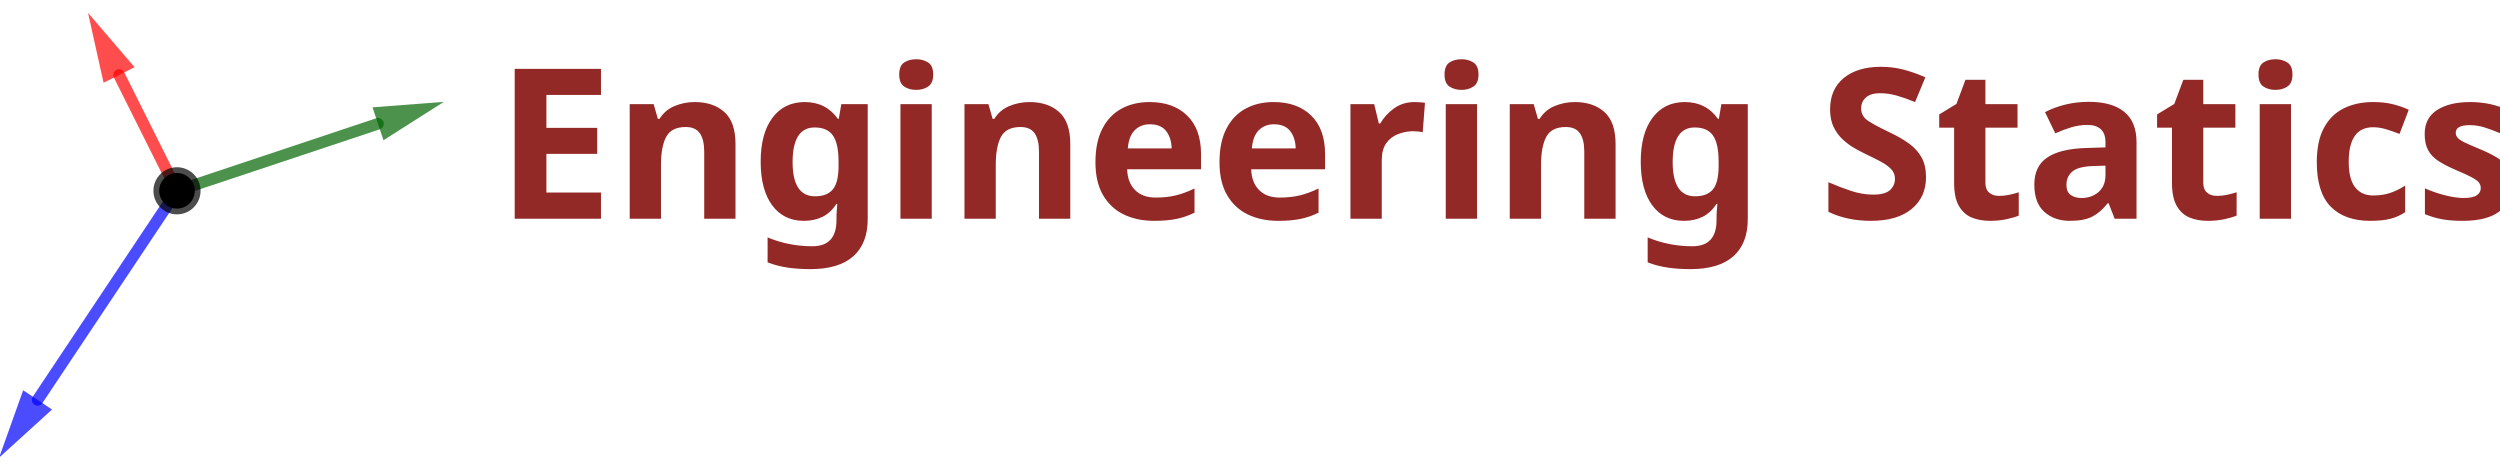
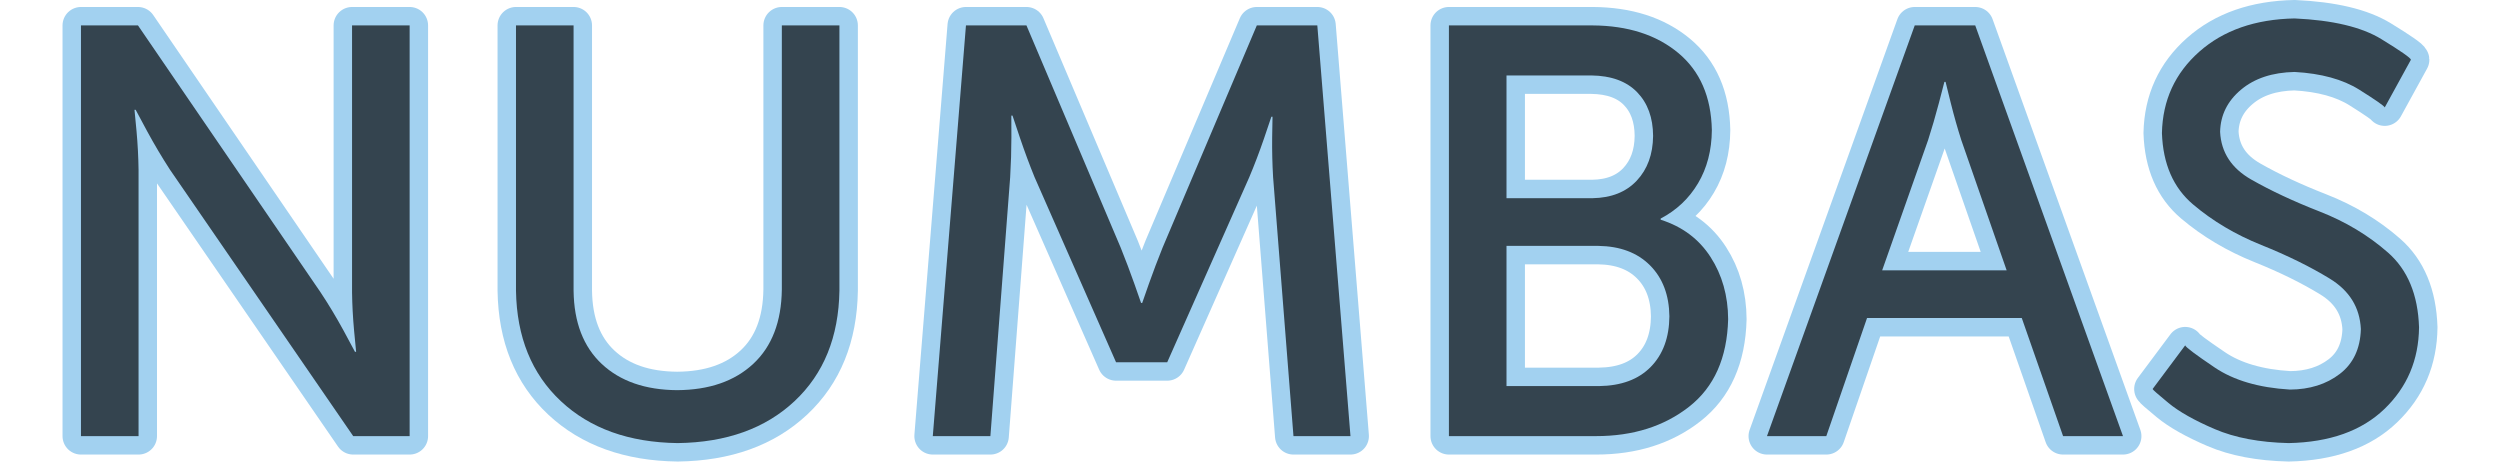
- <svg xmlns="http://www.w3.org/2000/svg" width="100%" height="100%" viewBox="0 0 800 150" version="1.1" xml:space="preserve" style="fill-rule:evenodd;clip-rule:evenodd;stroke-linecap:round;stroke-linejoin:round;stroke-miterlimit:10;">
-   <g transform="matrix(1,0,0,1,0,4.41732)">
-     <g id="layer0">
-       <g>
-         <g>
-           <path d="M56.637,56.637L120.958,35.196" style="fill:none;fill-rule:nonzero;stroke:rgb(0,100,0);stroke-opacity:0.7;stroke-width:3.7px;" />
-         </g>
-       </g>
-       <g>
-         <g>
-           <path d="M142.019,28.176L122.711,40.462L119.205,29.931L142.019,28.176Z" style="fill:rgb(0,100,0);fill-opacity:0.7;" />
-         </g>
-       </g>
-       <g>
-         <g>
-           <path d="M56.637,56.637L38.104,19.571" style="fill:none;fill-rule:nonzero;stroke:rgb(255,0,0);stroke-opacity:0.7;stroke-width:3.7px;" />
-         </g>
-       </g>
-       <g>
-         <g>
-           <path d="M28.176,-0.285L43.068,17.089L33.14,22.053L28.176,-0.285Z" style="fill:rgb(255,0,0);fill-opacity:0.7;" />
-         </g>
-       </g>
-       <g>
-         <g>
-           <path d="M56.637,56.637L12.029,123.548" style="fill:none;fill-rule:nonzero;stroke:rgb(0,0,255);stroke-opacity:0.7;stroke-width:3.7px;" />
-         </g>
-       </g>
-       <g>
-         <g>
-           <path d="M-0.285,142.019L7.412,120.469L16.647,126.628L-0.285,142.019Z" style="fill:rgb(0,0,255);fill-opacity:0.7;" />
-         </g>
-       </g>
-       <g>
-         <g>
-           <path d="M59.483,56.637C59.483,58.208 58.208,59.483 56.637,59.483C55.065,59.483 53.791,58.208 53.791,56.637C53.791,55.065 55.065,53.791 56.637,53.791C58.208,53.791 59.483,55.065 59.483,56.637Z" style="fill:rgb(68,68,68);fill-rule:nonzero;" />
-         </g>
-       </g>
-       <g>
-         <g>
-           <path d="M59.483,56.637C59.483,58.208 58.208,59.483 56.637,59.483C55.065,59.483 53.791,58.208 53.791,56.637C53.791,55.065 55.065,53.791 56.637,53.791C58.208,53.791 59.483,55.065 59.483,56.637Z" style="fill:none;fill-rule:nonzero;stroke:black;stroke-width:0.57px;" />
-         </g>
-       </g>
-     </g>
-     <g id="layer1">
-       <g>
-         <g>
-           <path d="M62.329,56.637C62.329,59.779 59.779,62.329 56.637,62.329C53.493,62.329 50.945,59.779 50.945,56.637C50.945,53.493 53.493,50.945 56.637,50.945C59.779,50.945 62.329,53.493 62.329,56.637Z" style="fill-rule:nonzero;" />
-         </g>
-       </g>
-       <g>
-         <g>
-           <path d="M62.329,56.637C62.329,59.779 59.779,62.329 56.637,62.329C53.493,62.329 50.945,59.779 50.945,56.637C50.945,53.493 53.493,50.945 56.637,50.945C59.779,50.945 62.329,53.493 62.329,56.637Z" style="fill:none;fill-rule:nonzero;stroke:black;stroke-opacity:0.7;stroke-width:3.7px;" />
-         </g>
-       </g>
-     </g>
-     <g transform="matrix(0.932849,0,0,0.932849,0.0724226,-37.0307)">
-       <text x="170px" y="110px" style="font-family:'PTSerif-Bold', 'PT Serif', sans-serif;font-weight:700;font-size:72px;fill:rgb(147,41,38);">Engineering Statics</text>
+ <svg xmlns="http://www.w3.org/2000/svg" width="260" height="48" id="svg2" version="1.1">
+   <defs id="defs4" />
+   <g id="layer1" transform="translate(0,-1004.362)">
+     <g style="font-style:normal;font-weight:normal;font-size:40px;line-height:125%;font-family:Sans;letter-spacing:0px;word-spacing:0px;fill:#34444f;fill-opacity:1;stroke:#a2d1f0;stroke-width:4.565;stroke-linecap:round;stroke-linejoin:round;stroke-dasharray:none;paint-order:stroke fill markers;stroke-opacity:1" id="text2985" transform="matrix(0.8402633,0,0,0.8402643,8.420415,166.1817)">
+       <path d="m 0,1051.498 h 7.128 v -32.976 c -0.021,-1.569 -0.105,-3.165 -0.252,-4.788 -0.147,-1.623 -0.231,-2.499 -0.252,-2.628 h 0.144 c 0.06,0.134 0.534,1.018 1.422,2.655 0.888,1.637 1.83,3.223 2.826,4.761 l 22.68,32.976 h 6.984 v -50.831 h -7.128 v 33.048 c 0.021,1.534 0.105,3.11 0.252,4.725 0.147,1.615 0.231,2.489 0.252,2.619 h -0.144 c -0.06,-0.135 -0.534,-1.017 -1.422,-2.646 -0.888,-1.629 -1.83,-3.195 -2.826,-4.698 L 7.056,1000.667 H 0 Z" style="font-size:72px;font-family:'Museo Sans 500';-inkscape-font-specification:'Museo Sans 500';fill:#34444f;fill-opacity:1;stroke:#a2d1f0;stroke-width:4.565;stroke-linecap:round;stroke-linejoin:round;stroke-dasharray:none;paint-order:stroke fill markers;stroke-opacity:1" id="path3758" />
+       <path d="m 53.843,1033.498 c 0.091,5.731 1.942,10.288 5.553,13.671 3.61,3.382 8.431,5.114 14.463,5.193 6.031,-0.08 10.852,-1.81 14.463,-5.193 3.61,-3.382 5.461,-7.939 5.553,-13.671 v -32.832 h -7.128 v 32.688 c -0.05,3.984 -1.229,7.05 -3.537,9.198 -2.309,2.148 -5.449,3.234 -9.423,3.258 -3.936,-0.027 -7.044,-1.107 -9.324,-3.24 -2.28,-2.133 -3.444,-5.157 -3.492,-9.072 v -32.832 h -7.128 z" style="font-size:72px;font-family:'Museo Sans 500';-inkscape-font-specification:'Museo Sans 500';fill:#34444f;fill-opacity:1;stroke:#a2d1f0;stroke-width:4.565;stroke-linecap:round;stroke-linejoin:round;stroke-dasharray:none;paint-order:stroke fill markers;stroke-opacity:1" id="path3760" />
+       <path d="m 105.432,1051.498 h 7.128 l 2.448,-32.04 c 0.1,-1.673 0.151,-3.331 0.153,-4.977 10e-4,-1.645 -0.002,-2.53 -0.009,-2.655 h 0.144 c 0.042,0.147 0.354,1.077 0.936,2.79 0.582,1.713 1.182,3.327 1.8,4.842 l 10.08,22.896 h 6.336 l 10.152,-22.896 c 0.649,-1.54 1.258,-3.139 1.827,-4.797 0.568,-1.657 0.871,-2.554 0.909,-2.691 h 0.144 c -0.011,0.118 -0.025,0.98 -0.045,2.583 -0.019,1.604 0.019,3.239 0.117,4.905 l 2.52,32.04 h 7.056 l -4.104,-50.831 h -7.488 l -11.664,27.504 c -0.609,1.514 -1.173,3.005 -1.692,4.473 -0.519,1.468 -0.795,2.257 -0.828,2.367 h -0.144 c -0.033,-0.11 -0.309,-0.898 -0.828,-2.367 -0.519,-1.468 -1.083,-2.959 -1.692,-4.473 l -11.664,-27.504 h -7.488 z" style="font-size:72px;font-family:'Museo Sans 500';-inkscape-font-specification:'Museo Sans 500';fill:#34444f;fill-opacity:1;stroke:#a2d1f0;stroke-width:4.565;stroke-linecap:round;stroke-linejoin:round;stroke-dasharray:none;paint-order:stroke fill markers;stroke-opacity:1" id="path3762" />
+       <path d="m 169.312,1051.498 h 18.216 c 4.587,0 8.427,-1.22 11.52,-3.645 3.093,-2.425 4.701,-6.034 4.824,-10.827 -0.015,-2.902 -0.741,-5.468 -2.178,-7.695 -1.437,-2.228 -3.495,-3.767 -6.174,-4.617 v -0.144 c 1.965,-1.027 3.507,-2.482 4.626,-4.365 1.119,-1.883 1.689,-4.075 1.71,-6.579 -0.08,-4.131 -1.469,-7.317 -4.167,-9.558 -2.699,-2.241 -6.229,-3.375 -10.593,-3.402 H 169.312 Z m 7.128,-29.448 v -15.192 h 10.512 c 2.46,0.033 4.344,0.723 5.652,2.07 1.308,1.347 1.968,3.153 1.98,5.418 -0.024,2.274 -0.696,4.116 -2.016,5.526 -1.32,1.41 -3.144,2.136 -5.472,2.178 z m 0,23.256 v -17.352 h 11.376 c 2.697,0.039 4.827,0.843 6.39,2.412 1.563,1.569 2.361,3.669 2.394,6.3 -0.021,2.628 -0.789,4.716 -2.304,6.264 -1.515,1.548 -3.651,2.34 -6.408,2.376 z" style="font-size:72px;font-family:'Museo Sans 500';-inkscape-font-specification:'Museo Sans 500';fill:#34444f;fill-opacity:1;stroke:#a2d1f0;stroke-width:4.565;stroke-linecap:round;stroke-linejoin:round;stroke-dasharray:none;paint-order:stroke fill markers;stroke-opacity:1" id="path3764" />
+       <path d="m 245.327,1051.498 h 7.416 l -18.288,-50.831 h -7.488 l -18.288,50.831 h 7.344 l 5.04,-14.616 h 19.152 z m -14.544,-43.847 c 0.027,0.138 0.243,1.014 0.648,2.628 0.405,1.614 0.837,3.138 1.296,4.572 l 5.616,16.128 h -15.408 l 5.688,-16.128 c 0.462,-1.434 0.906,-2.958 1.332,-4.572 0.426,-1.614 0.654,-2.49 0.684,-2.628 z" style="font-size:72px;font-family:'Museo Sans 500';-inkscape-font-specification:'Museo Sans 500';fill:#34444f;fill-opacity:1;stroke:#a2d1f0;stroke-width:4.565;stroke-linecap:round;stroke-linejoin:round;stroke-dasharray:none;paint-order:stroke fill markers;stroke-opacity:1" id="path3766" />
+       <path d="m 256.409,1045.666 c 0.008,0.083 0.664,0.661 1.968,1.736 1.304,1.075 3.208,2.149 5.712,3.224 2.504,1.075 5.56,1.653 9.168,1.736 5.082,-0.106 9.03,-1.514 11.844,-4.221 2.814,-2.707 4.242,-6.076 4.284,-10.107 -0.128,-4.037 -1.411,-7.123 -3.847,-9.258 -2.437,-2.135 -5.258,-3.828 -8.464,-5.079 -3.206,-1.252 -6.028,-2.571 -8.464,-3.959 -2.437,-1.388 -3.719,-3.353 -3.847,-5.896 0.046,-2.073 0.907,-3.813 2.583,-5.22 1.675,-1.407 3.886,-2.139 6.633,-2.196 3.3,0.183 5.97,0.915 8.01,2.196 2.04,1.281 3.09,2.013 3.15,2.196 l 3.24,-5.904 c -0.011,-0.213 -1.232,-1.065 -3.663,-2.556 -2.432,-1.491 -6.01,-2.343 -10.737,-2.556 -4.873,0.096 -8.806,1.47 -11.799,4.122 -2.992,2.652 -4.531,6.006 -4.617,10.062 0.128,3.824 1.411,6.769 3.847,8.833 2.437,2.065 5.258,3.74 8.464,5.027 3.206,1.286 6.028,2.674 8.464,4.162 2.437,1.489 3.719,3.569 3.847,6.241 -0.069,2.422 -0.939,4.274 -2.61,5.553 -1.671,1.28 -3.729,1.924 -6.174,1.935 -3.847,-0.228 -6.952,-1.14 -9.315,-2.736 -2.362,-1.596 -3.577,-2.508 -3.645,-2.736 z" style="font-size:72px;font-family:'Museo Sans 500';-inkscape-font-specification:'Museo Sans 500';fill:#34444f;fill-opacity:1;stroke:#a2d1f0;stroke-width:4.565;stroke-linecap:round;stroke-linejoin:round;stroke-dasharray:none;paint-order:stroke fill markers;stroke-opacity:1" id="path3768" />
    </g>
  </g>
</svg>
